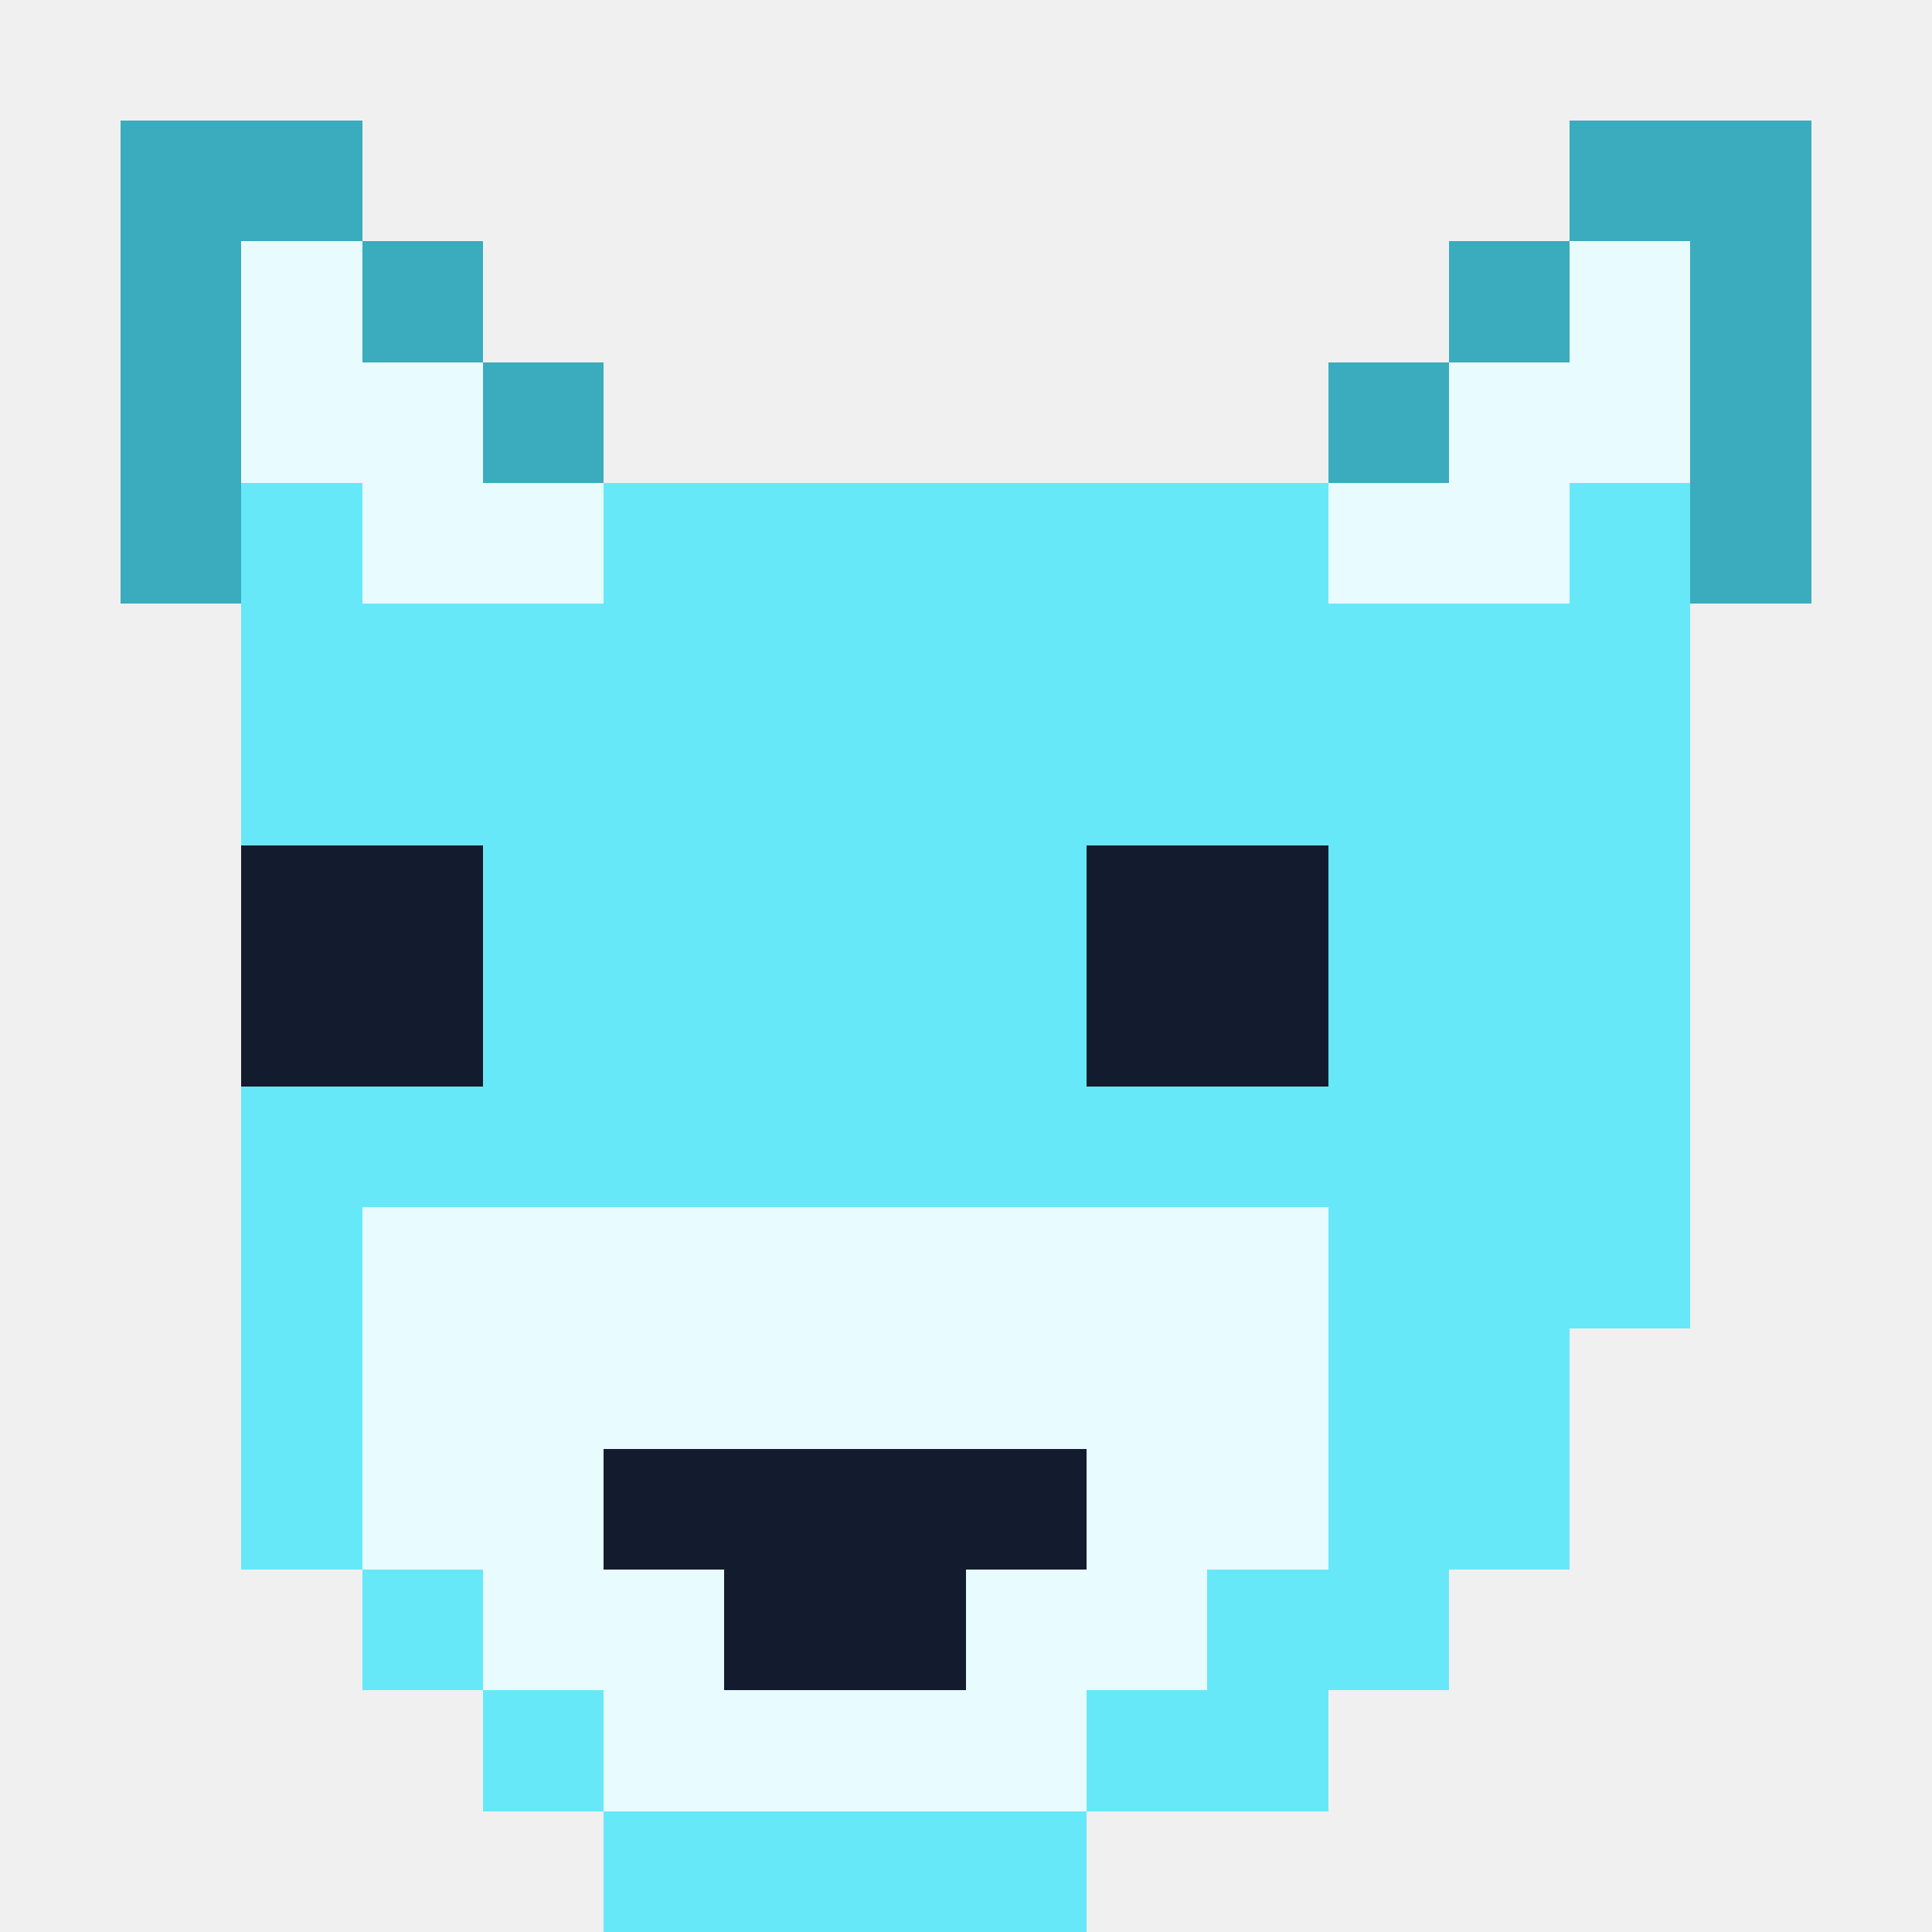
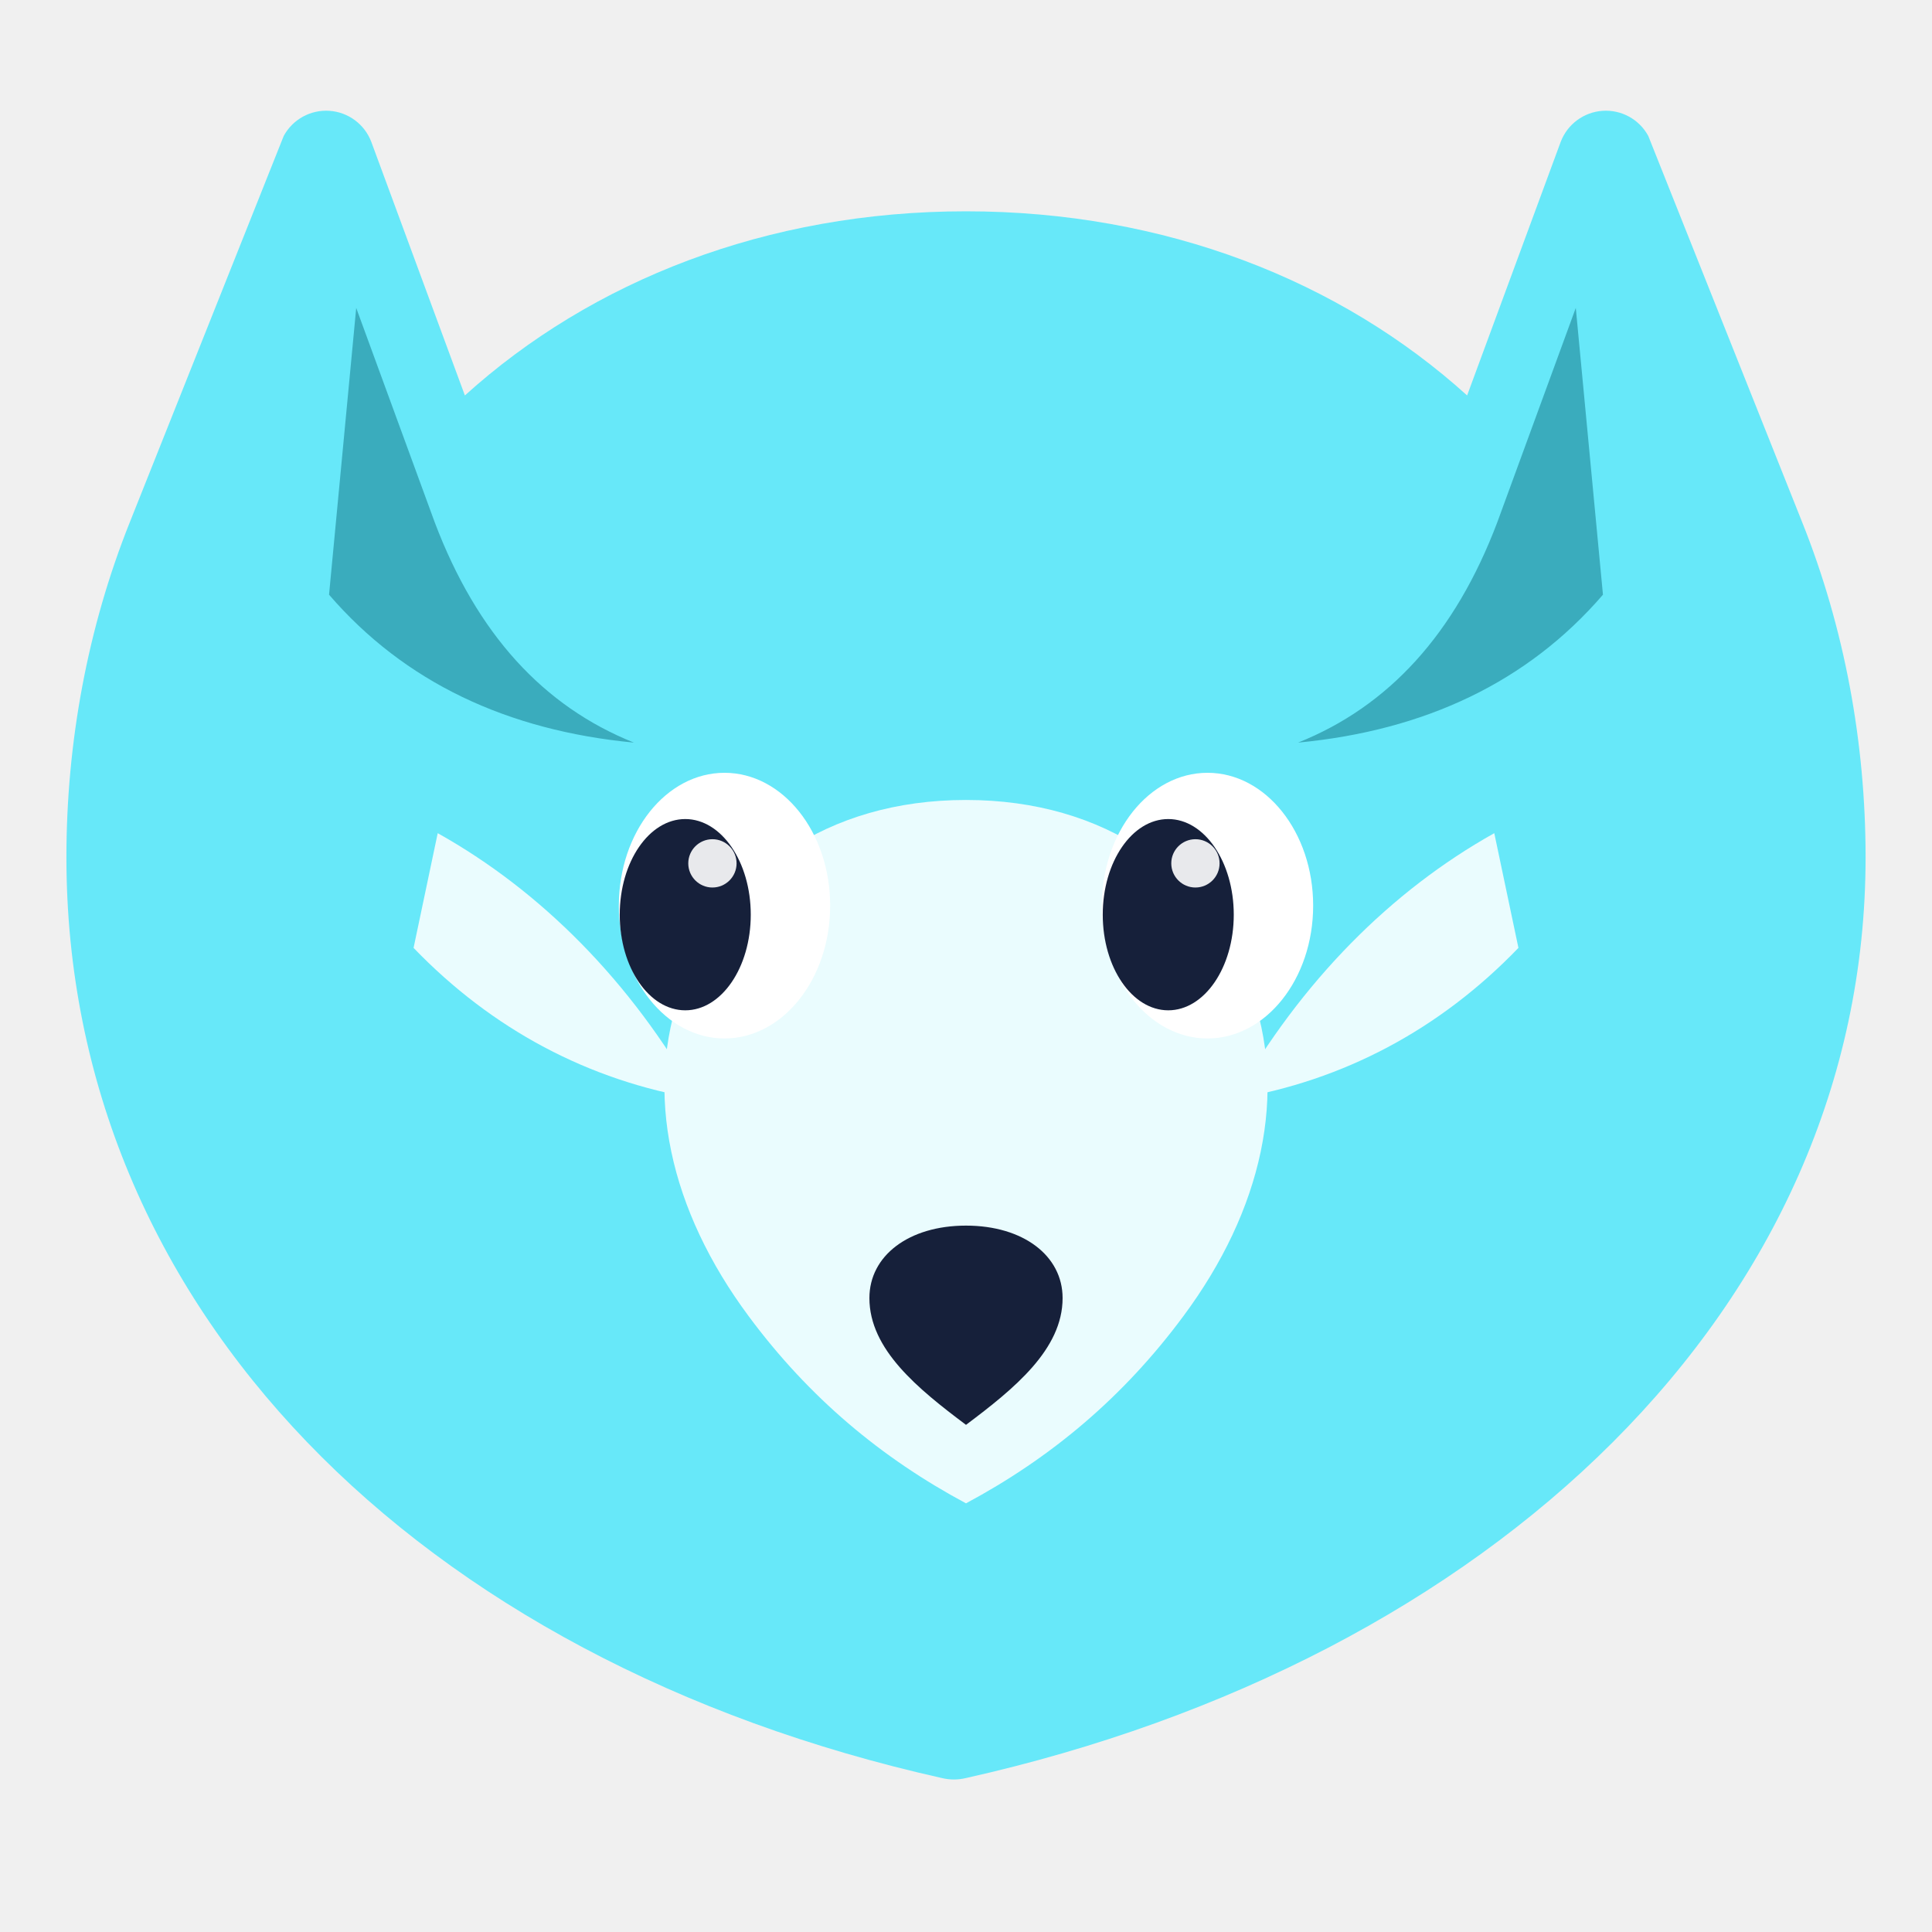
- <svg xmlns="http://www.w3.org/2000/svg" viewBox="0 0 16 16" shape-rendering="crispEdges" role="img" aria-label="Renard Foox">
-   <path fill="#3aacbd" d="M1 1h1v1h-1zM2 1h1v1h-1zM13 1h1v1h-1zM14 1h1v1h-1zM1 2h1v1h-1zM3 2h1v1h-1zM12 2h1v1h-1zM14 2h1v1h-1zM1 3h1v1h-1zM4 3h1v1h-1zM11 3h1v1h-1zM14 3h1v1h-1zM1 4h1v1h-1zM14 4h1v1h-1z" />
-   <path fill="#e8fbfe" d="M2 2h1v1h-1zM13 2h1v1h-1zM2 3h1v1h-1zM3 3h1v1h-1zM12 3h1v1h-1zM13 3h1v1h-1zM3 4h1v1h-1zM4 4h1v1h-1zM11 4h1v1h-1zM12 4h1v1h-1zM3 10h1v1h-1zM4 10h1v1h-1zM5 10h1v1h-1zM6 10h1v1h-1zM7 10h1v1h-1zM8 10h1v1h-1zM9 10h1v1h-1zM10 10h1v1h-1zM3 11h1v1h-1zM4 11h1v1h-1zM5 11h1v1h-1zM6 11h1v1h-1zM7 11h1v1h-1zM8 11h1v1h-1zM9 11h1v1h-1zM10 11h1v1h-1zM3 12h1v1h-1zM4 12h1v1h-1zM9 12h1v1h-1zM10 12h1v1h-1zM4 13h1v1h-1zM5 13h1v1h-1zM8 13h1v1h-1zM9 13h1v1h-1zM5 14h1v1h-1zM6 14h1v1h-1zM7 14h1v1h-1zM8 14h1v1h-1z" />
-   <path fill="#67e8f9" d="M2 4h1v1h-1zM5 4h1v1h-1zM6 4h1v1h-1zM7 4h1v1h-1zM8 4h1v1h-1zM9 4h1v1h-1zM10 4h1v1h-1zM13 4h1v1h-1zM2 5h1v1h-1zM3 5h1v1h-1zM4 5h1v1h-1zM5 5h1v1h-1zM6 5h1v1h-1zM7 5h1v1h-1zM8 5h1v1h-1zM9 5h1v1h-1zM10 5h1v1h-1zM11 5h1v1h-1zM12 5h1v1h-1zM13 5h1v1h-1zM2 6h1v1h-1zM3 6h1v1h-1zM4 6h1v1h-1zM5 6h1v1h-1zM6 6h1v1h-1zM7 6h1v1h-1zM8 6h1v1h-1zM9 6h1v1h-1zM10 6h1v1h-1zM11 6h1v1h-1zM12 6h1v1h-1zM13 6h1v1h-1zM4 7h1v1h-1zM5 7h1v1h-1zM6 7h1v1h-1zM7 7h1v1h-1zM8 7h1v1h-1zM11 7h1v1h-1zM12 7h1v1h-1zM13 7h1v1h-1zM4 8h1v1h-1zM5 8h1v1h-1zM6 8h1v1h-1zM7 8h1v1h-1zM8 8h1v1h-1zM11 8h1v1h-1zM12 8h1v1h-1zM13 8h1v1h-1zM2 9h1v1h-1zM3 9h1v1h-1zM4 9h1v1h-1zM5 9h1v1h-1zM6 9h1v1h-1zM7 9h1v1h-1zM8 9h1v1h-1zM9 9h1v1h-1zM10 9h1v1h-1zM11 9h1v1h-1zM12 9h1v1h-1zM13 9h1v1h-1zM2 10h1v1h-1zM11 10h1v1h-1zM12 10h1v1h-1zM13 10h1v1h-1zM2 11h1v1h-1zM11 11h1v1h-1zM12 11h1v1h-1zM2 12h1v1h-1zM11 12h1v1h-1zM12 12h1v1h-1zM3 13h1v1h-1zM10 13h1v1h-1zM11 13h1v1h-1zM4 14h1v1h-1zM9 14h1v1h-1zM10 14h1v1h-1zM5 15h1v1h-1zM6 15h1v1h-1zM7 15h1v1h-1zM8 15h1v1h-1z" />
-   <path fill="#131c2e" d="M2 7h1v1h-1zM3 7h1v1h-1zM9 7h1v1h-1zM10 7h1v1h-1zM2 8h1v1h-1zM3 8h1v1h-1zM9 8h1v1h-1zM10 8h1v1h-1zM5 12h1v1h-1zM6 12h1v1h-1zM7 12h1v1h-1zM8 12h1v1h-1zM6 13h1v1h-1zM7 13h1v1h-1z" />
+ <svg xmlns="http://www.w3.org/2000/svg" viewBox="0 0 64 64" role="img" aria-label="Renard Foox">
+   <path d="M32 7c6.6 0 12.4 2.3 16.6 6.1l3.1-8.4a1.6 1.6 0 0 1 2.9-.2l5.1 12.8c1.4 3.5 2.1 7.3 2.1 11.1 0 14.9-12.4 26.6-29.8 30.5a1.7 1.7 0 0 1-.8 0C13.8 55 2.2 43.3 2.2 28.4c0-3.8.7-7.6 2.1-11.1L9.4 4.5a1.6 1.6 0 0 1 2.9.2l3.1 8.4C19.6 9.3 25.4 7 32 7z" fill="#67e8f9" />
+   <path d="M11.8 10.2l2.6 7.1c1.4 3.7 3.6 6.1 6.6 7.3-4.2-.4-7.6-2-10.1-4.9z" fill="#3aacbd" />
+   <path d="M52.2 10.2l-2.6 7.1c-1.4 3.7-3.6 6.1-6.6 7.3 4.2-.4 7.6-2 10.1-4.9z" fill="#3aacbd" />
+   <path d="M14.5 27.6c3.4 1.9 6.4 4.9 8.6 8.8-3.6-.6-6.8-2.3-9.4-5z" fill="#eafcfe" />
+   <path d="M49.5 27.6c-3.4 1.9-6.4 4.9-8.6 8.8 3.6-.6 6.8-2.3 9.4-5z" fill="#eafcfe" />
+   <path d="M32 26.5c4.6 0 8 2.4 9.4 6.2 1.3 3.5.4 7.4-2.2 10.9-2 2.7-4.4 4.7-7.2 6.2-2.8-1.5-5.2-3.5-7.2-6.2-2.6-3.5-3.5-7.4-2.2-10.9 1.4-3.8 4.8-6.2 9.4-6.2z" fill="#eafcfe" />
+   <ellipse cx="24.0" cy="30.0" rx="3.5" ry="4.4" fill="#ffffff" />
+   <ellipse cx="22.7" cy="30.3" rx="2.17" ry="3.168" fill="#16203a" />
+   <circle cx="23.6" cy="28.6" r="0.8" fill="#ffffff" opacity=".9" />
+   <ellipse cx="40.0" cy="30.0" rx="3.5" ry="4.4" fill="#ffffff" />
+   <ellipse cx="38.7" cy="30.3" rx="2.17" ry="3.168" fill="#16203a" />
+   <circle cx="39.6" cy="28.6" r="0.8" fill="#ffffff" opacity=".9" />
+   <path d="M32 40.6c1.9 0 3.2 1 3.2 2.4 0 1.7-1.6 3-3.2 4.2-1.6-1.2-3.2-2.5-3.2-4.2 0-1.4 1.3-2.4 3.2-2.4z" fill="#16203a" />
</svg>
